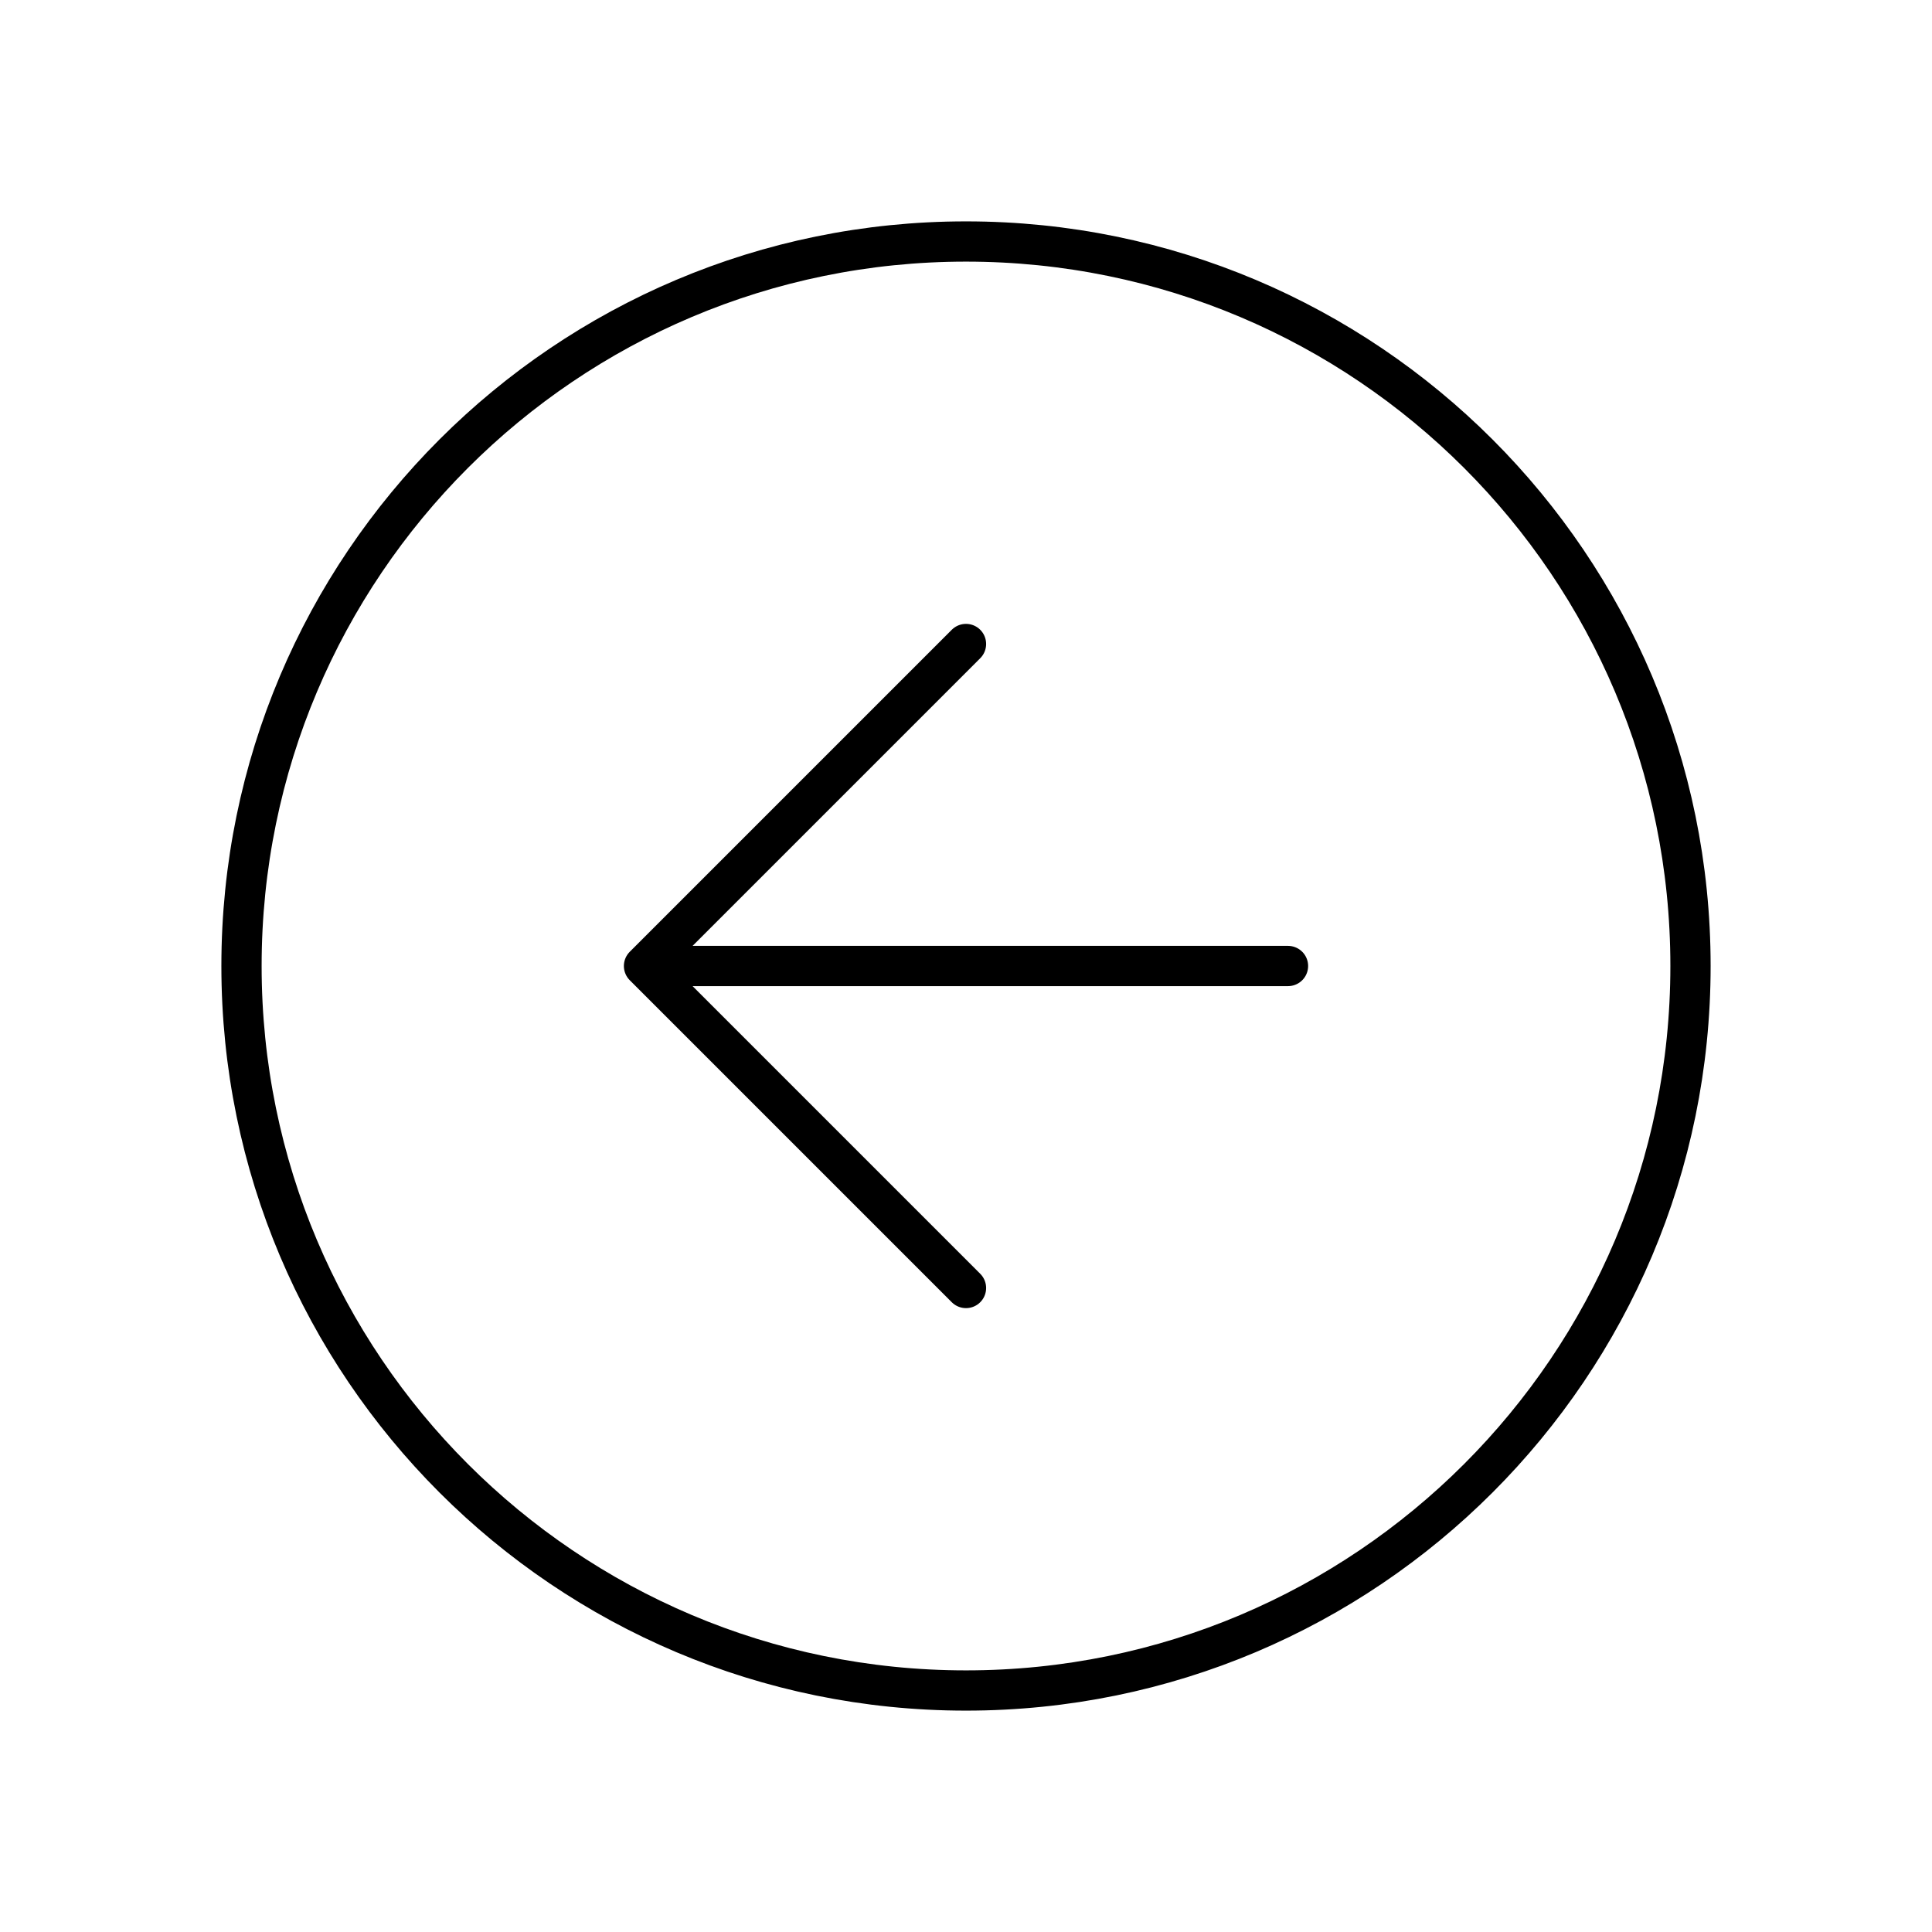
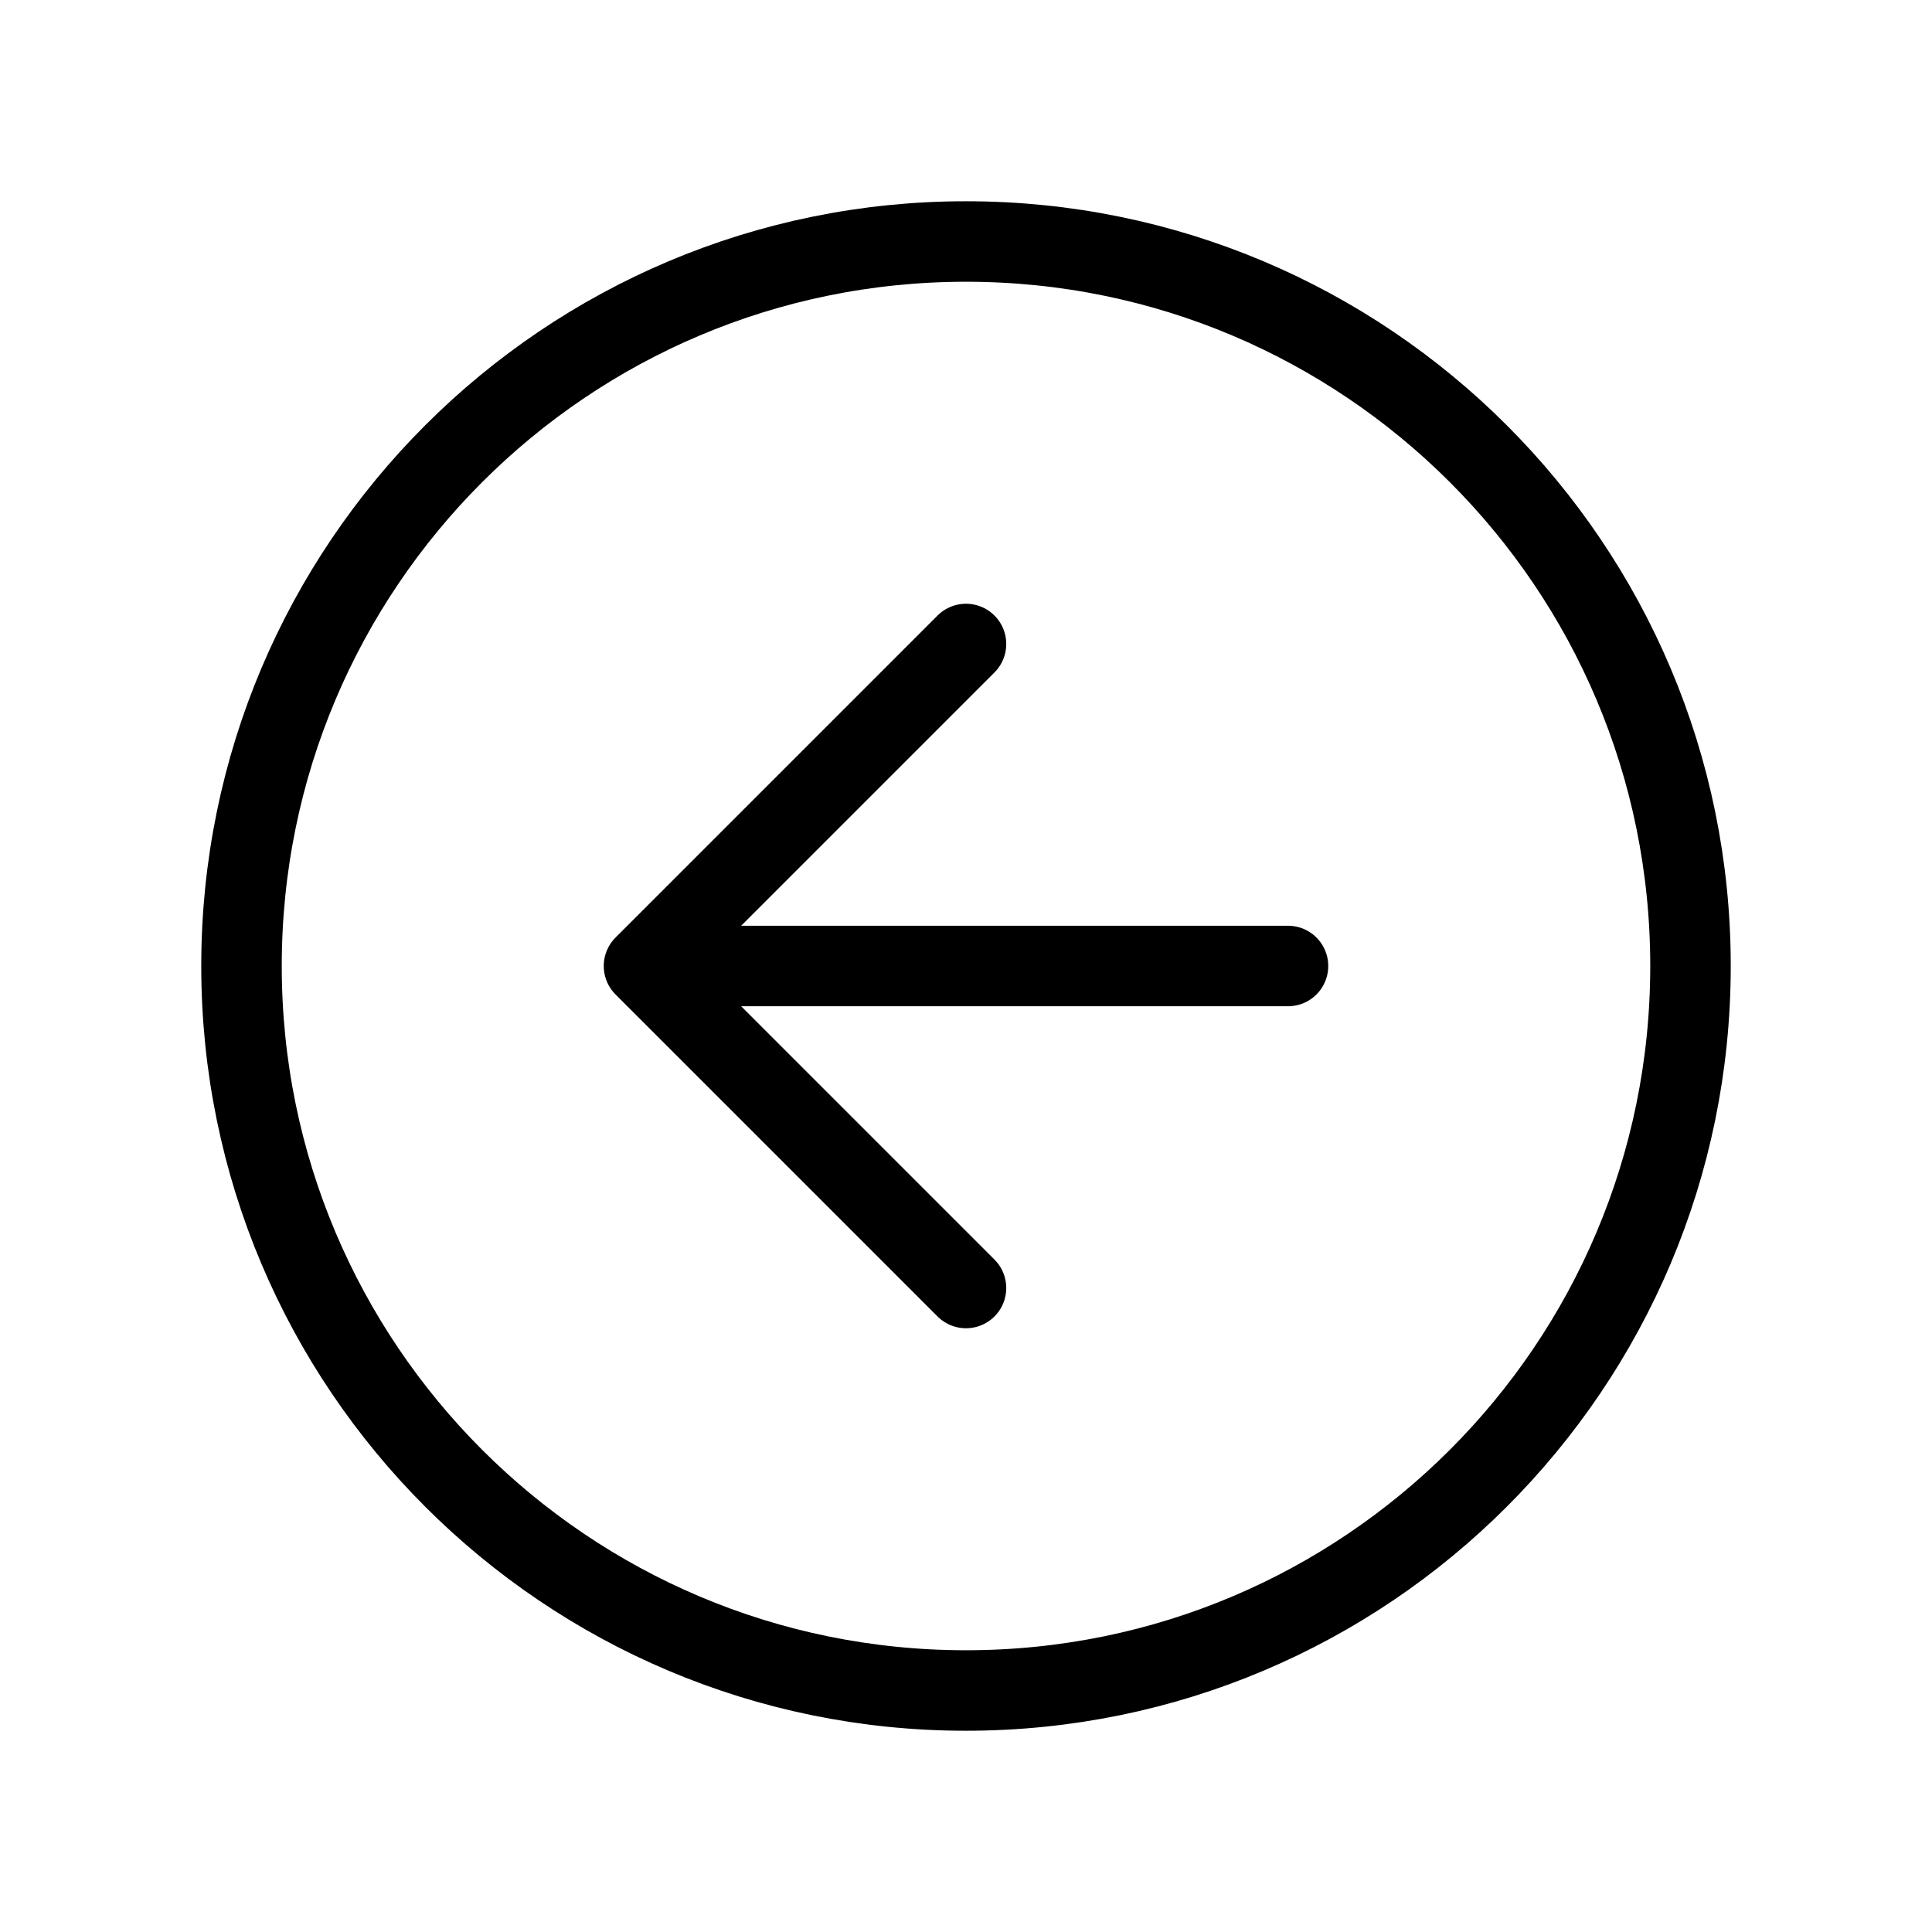
<svg xmlns="http://www.w3.org/2000/svg" width="24" height="24" viewBox="0 0 24 24">
-   <path fill="none" stroke="currentColor" stroke-linecap="round" stroke-linejoin="round" stroke-width="0.5" d="M12 21a9 9 0 1 0 0-18a9 9 0 0 0 0 18m-4-9l4 4m-4-4h8m-4-4l-4 4" />
+   <path fill="none" stroke="currentColor" stroke-linecap="round" stroke-linejoin="round" stroke-width="1" d="M12 21a9 9 0 1 0 0-18a9 9 0 0 0 0 18m-4-9l4 4m-4-4h8m-4-4l-4 4" />
</svg>
